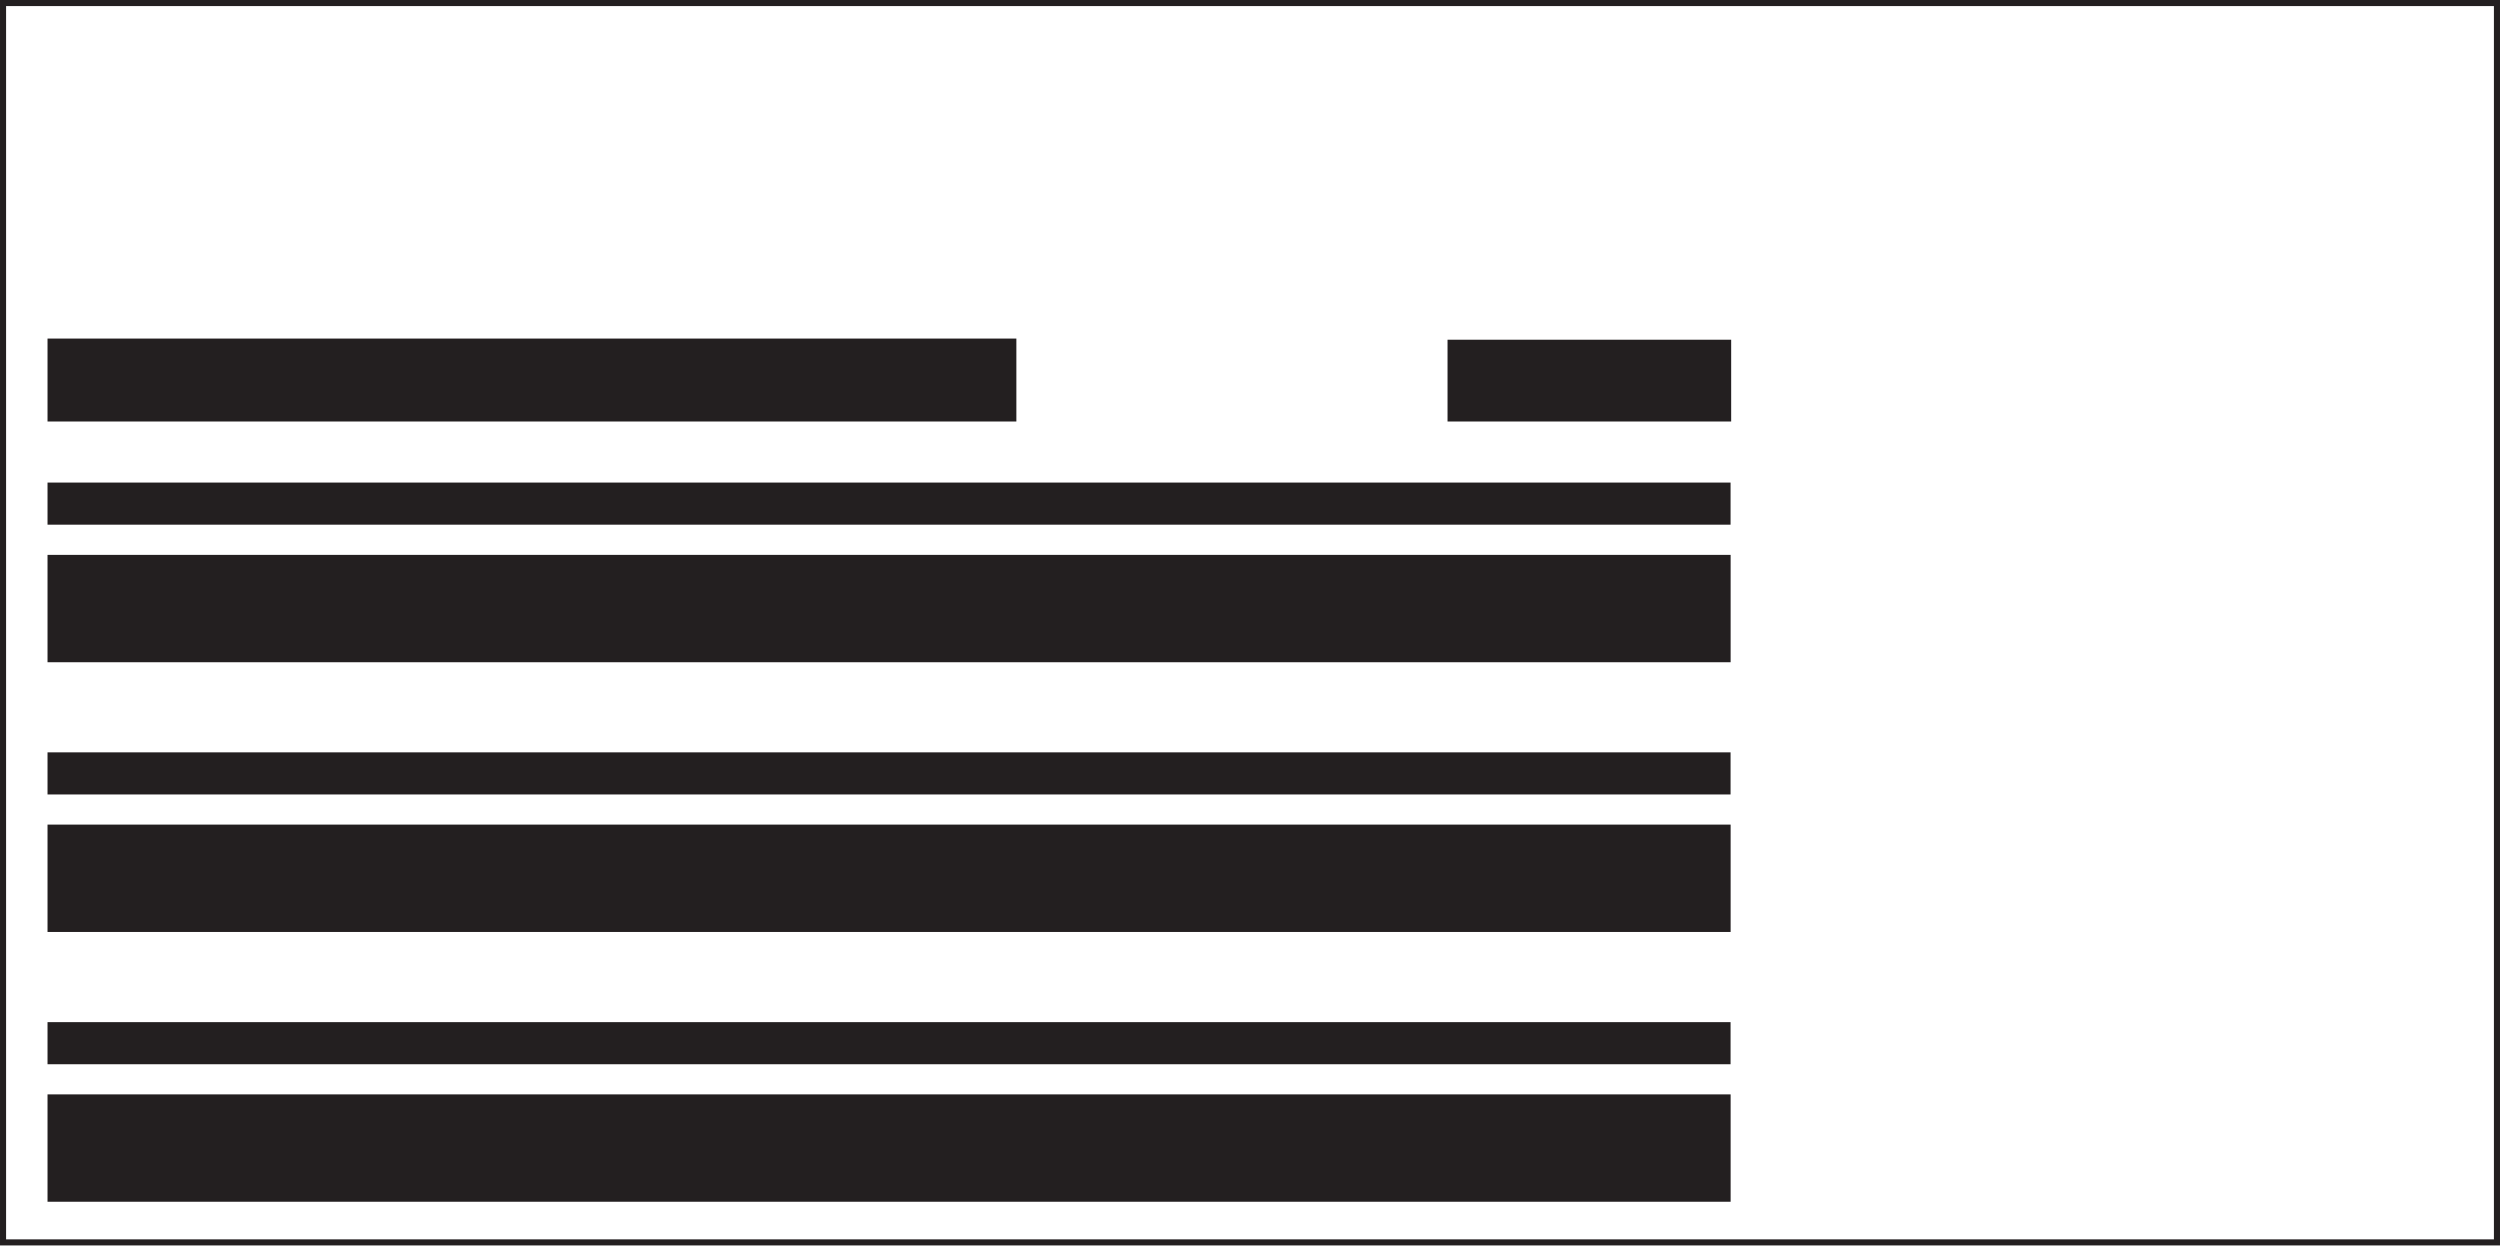
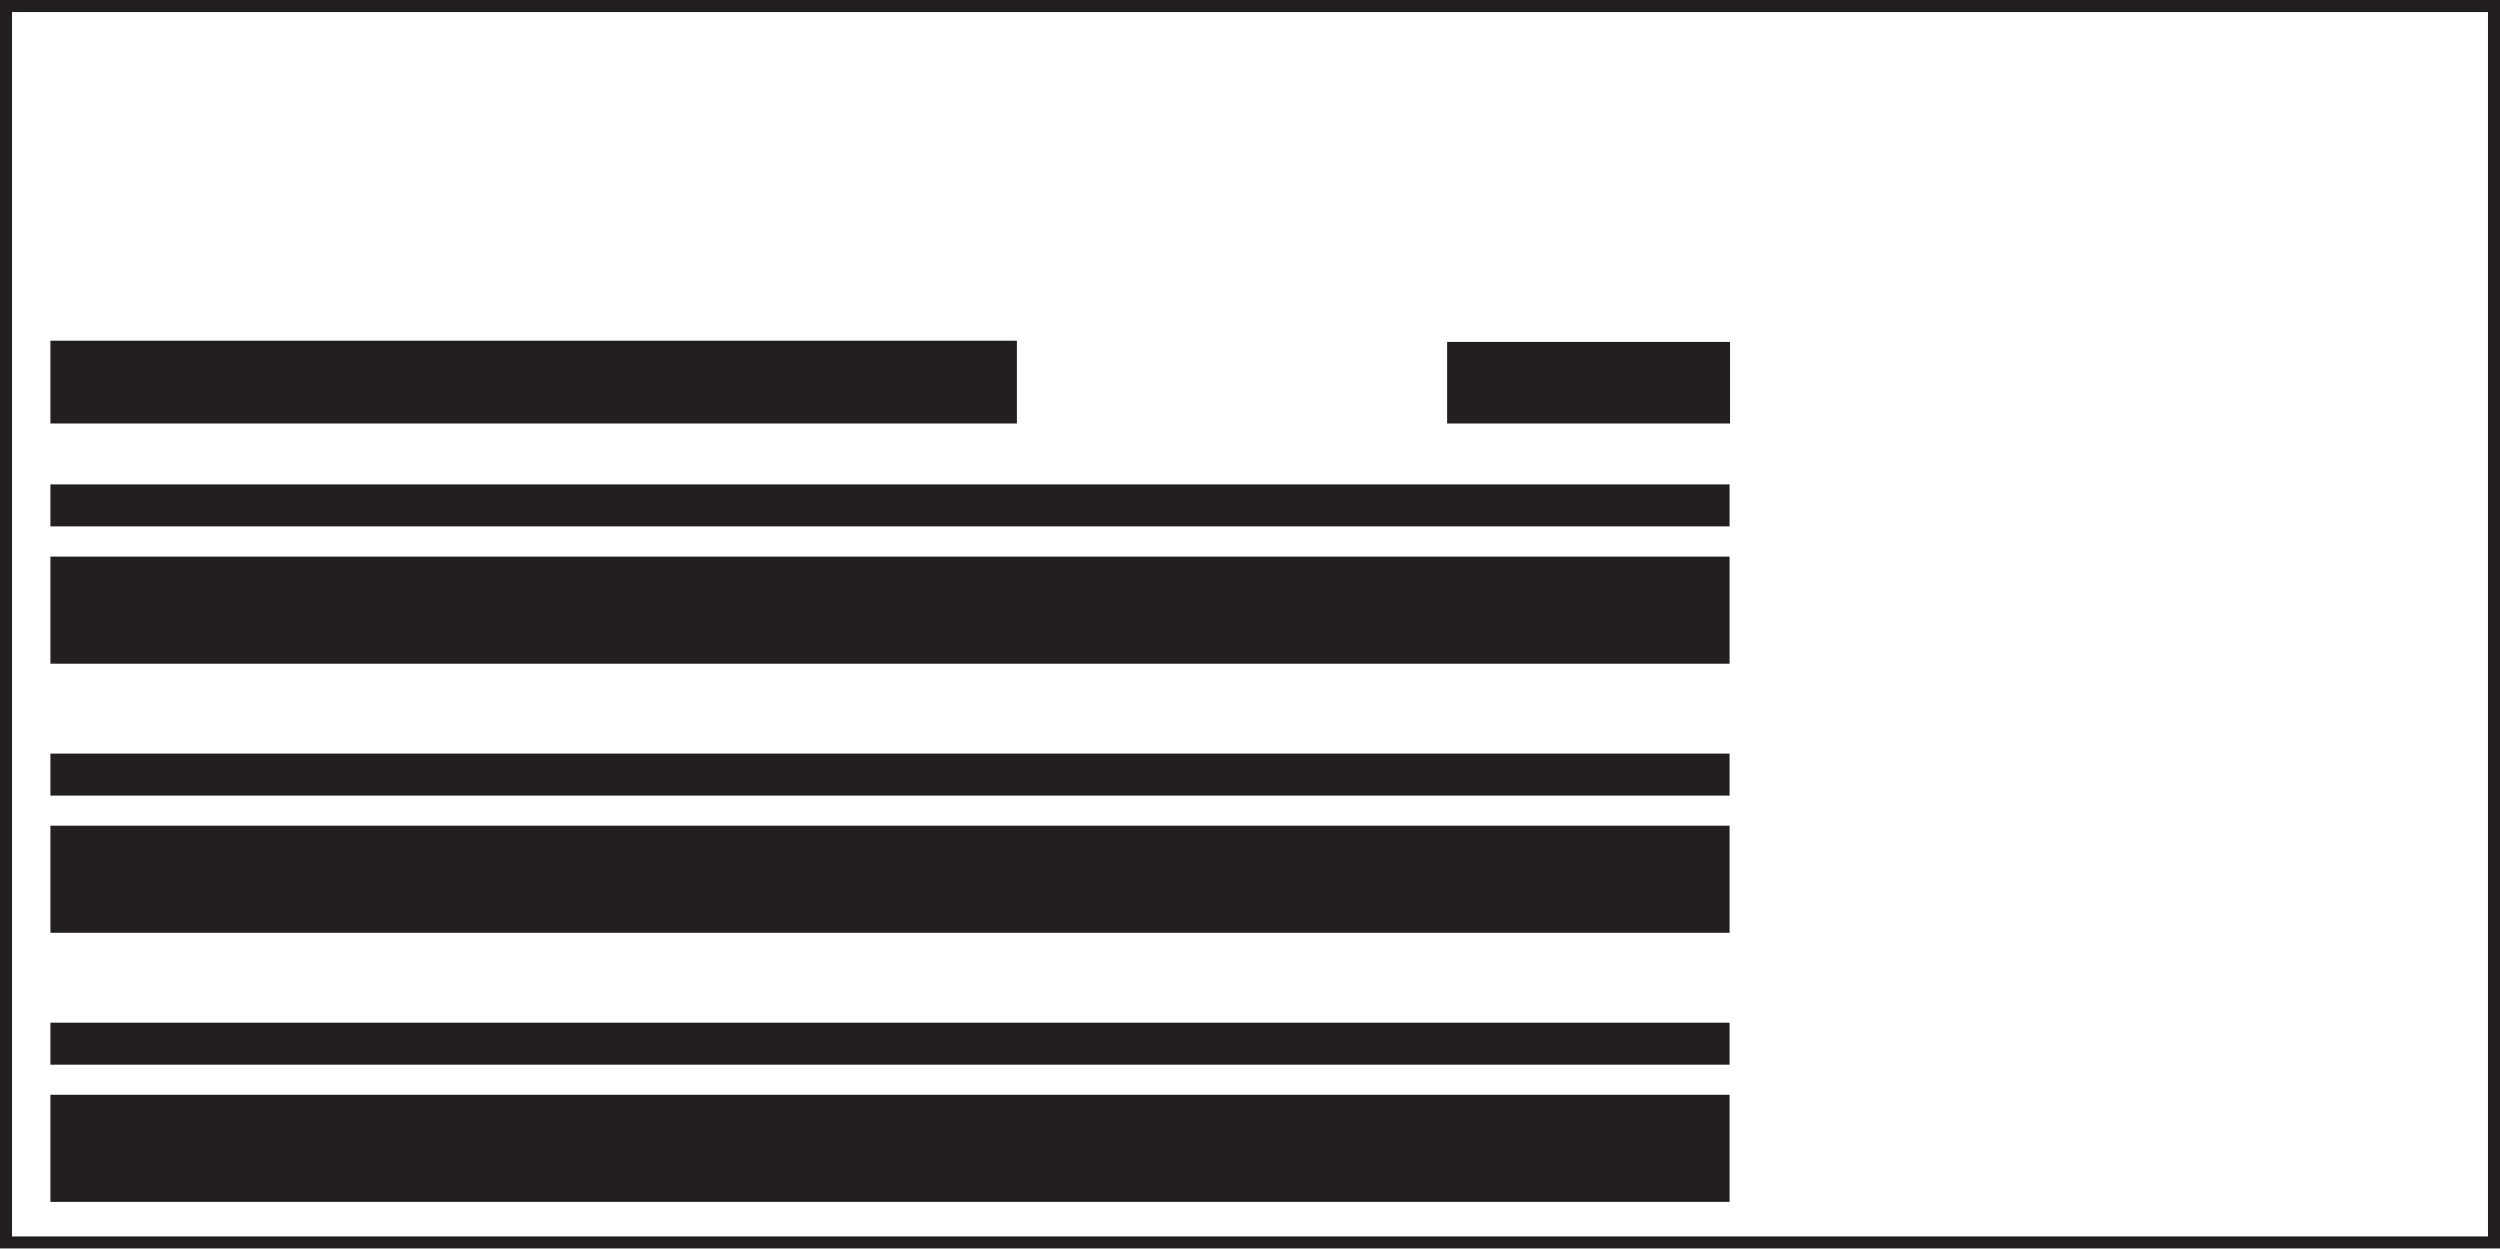
- <svg xmlns="http://www.w3.org/2000/svg" width="145.15mm" height="72.31mm" viewBox="0 0 411.44 204.97">
-   <rect x="7.82" y="180.11" width="277" height="17.67" style="fill:#231f20" />
-   <rect x="7.82" y="135.71" width="277" height="17.67" style="fill:#231f20" />
-   <rect x="7.82" y="91.32" width="277" height="17.67" style="fill:#231f20" />
-   <rect x="7.82" y="168.22" width="276.99" height="6.93" style="fill:#231f20" />
-   <rect x="7.82" y="123.82" width="276.99" height="6.93" style="fill:#231f20" />
-   <rect x="7.82" y="79.42" width="276.99" height="6.93" style="fill:#231f20" />
-   <rect x="238.23" y="55.91" width="46.68" height="13.46" style="fill:#231f20" />
-   <rect x="7.82" y="55.72" width="159.45" height="13.65" style="fill:#231f20" />
-   <rect x="0.5" y="0.5" width="410.44" height="203.97" style="fill:none;stroke:#231f20;stroke-miterlimit:10" />
+ <svg xmlns="http://www.w3.org/2000/svg" width="73.29mm" height="36.6mm" viewBox="0 0 207.74 103.74">
+   <rect x="4.19" y="90.97" width="139.53" height="8.9" style="fill:#231f20" />
+   <rect x="4.19" y="68.61" width="139.53" height="8.9" style="fill:#231f20" />
+   <rect x="4.19" y="46.25" width="139.53" height="8.9" style="fill:#231f20" />
+   <rect x="4.19" y="84.98" width="139.53" height="3.49" style="fill:#231f20" />
+   <rect x="4.19" y="62.62" width="139.53" height="3.49" style="fill:#231f20" />
+   <rect x="4.19" y="40.25" width="139.53" height="3.49" style="fill:#231f20" />
+   <rect x="120.25" y="28.41" width="23.51" height="6.78" style="fill:#231f20" />
+   <rect x="4.19" y="28.31" width="80.31" height="6.88" style="fill:#231f20" />
+   <rect x="0.5" y="0.5" width="206.74" height="102.74" style="fill:none;stroke:#231f20;stroke-miterlimit:10" />
</svg>
